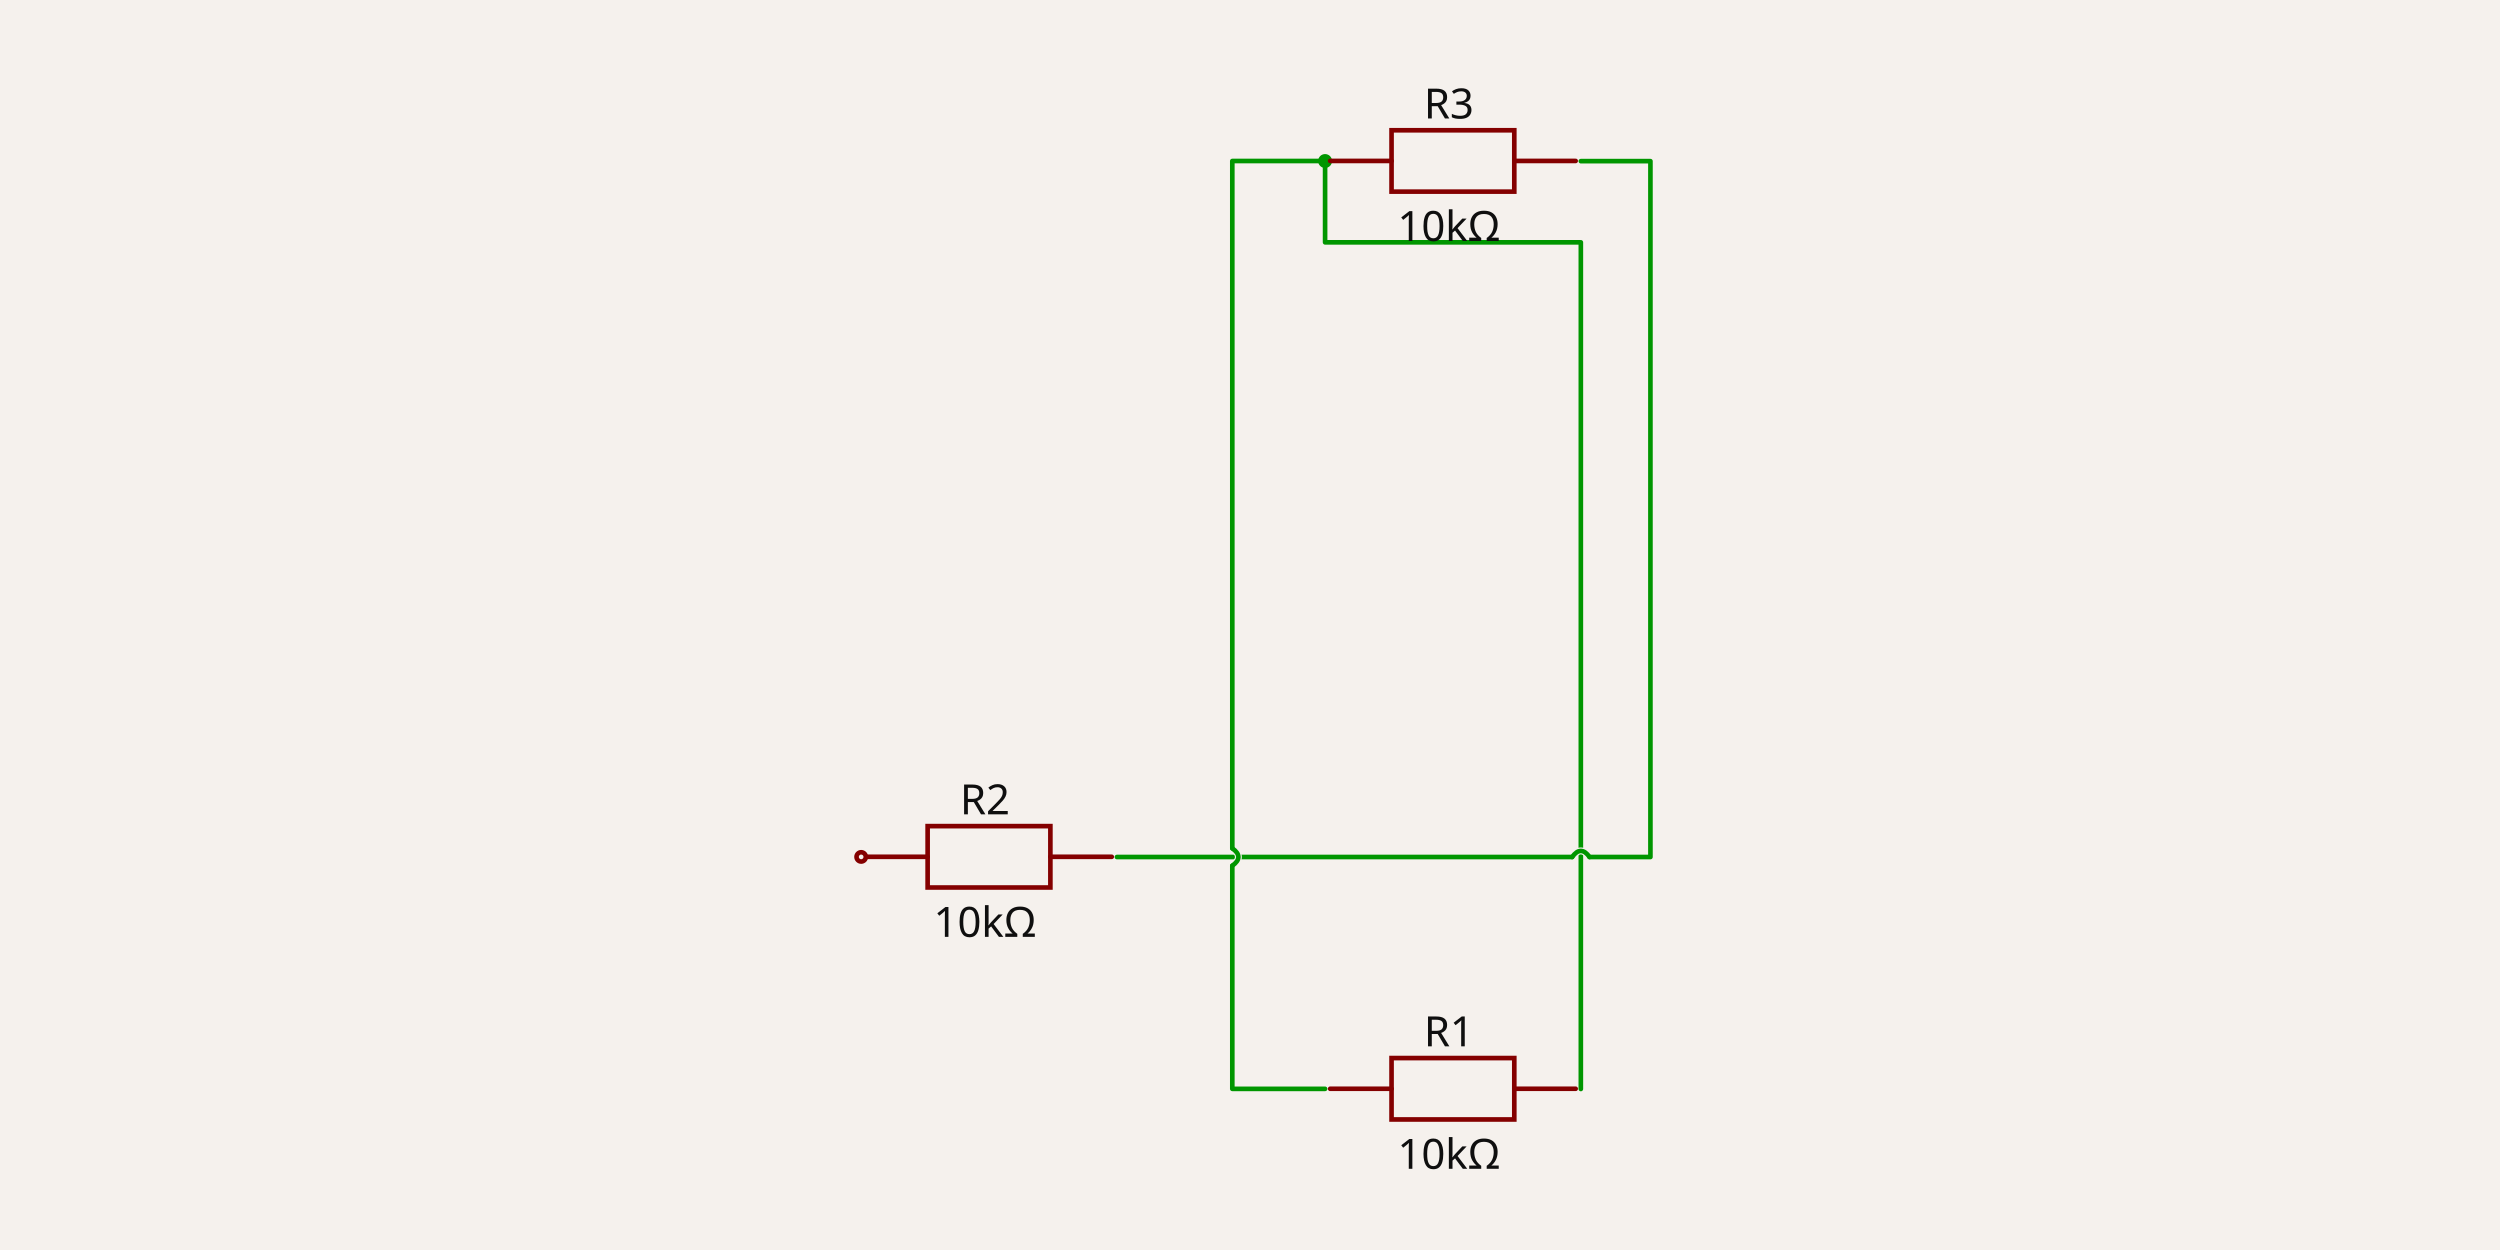
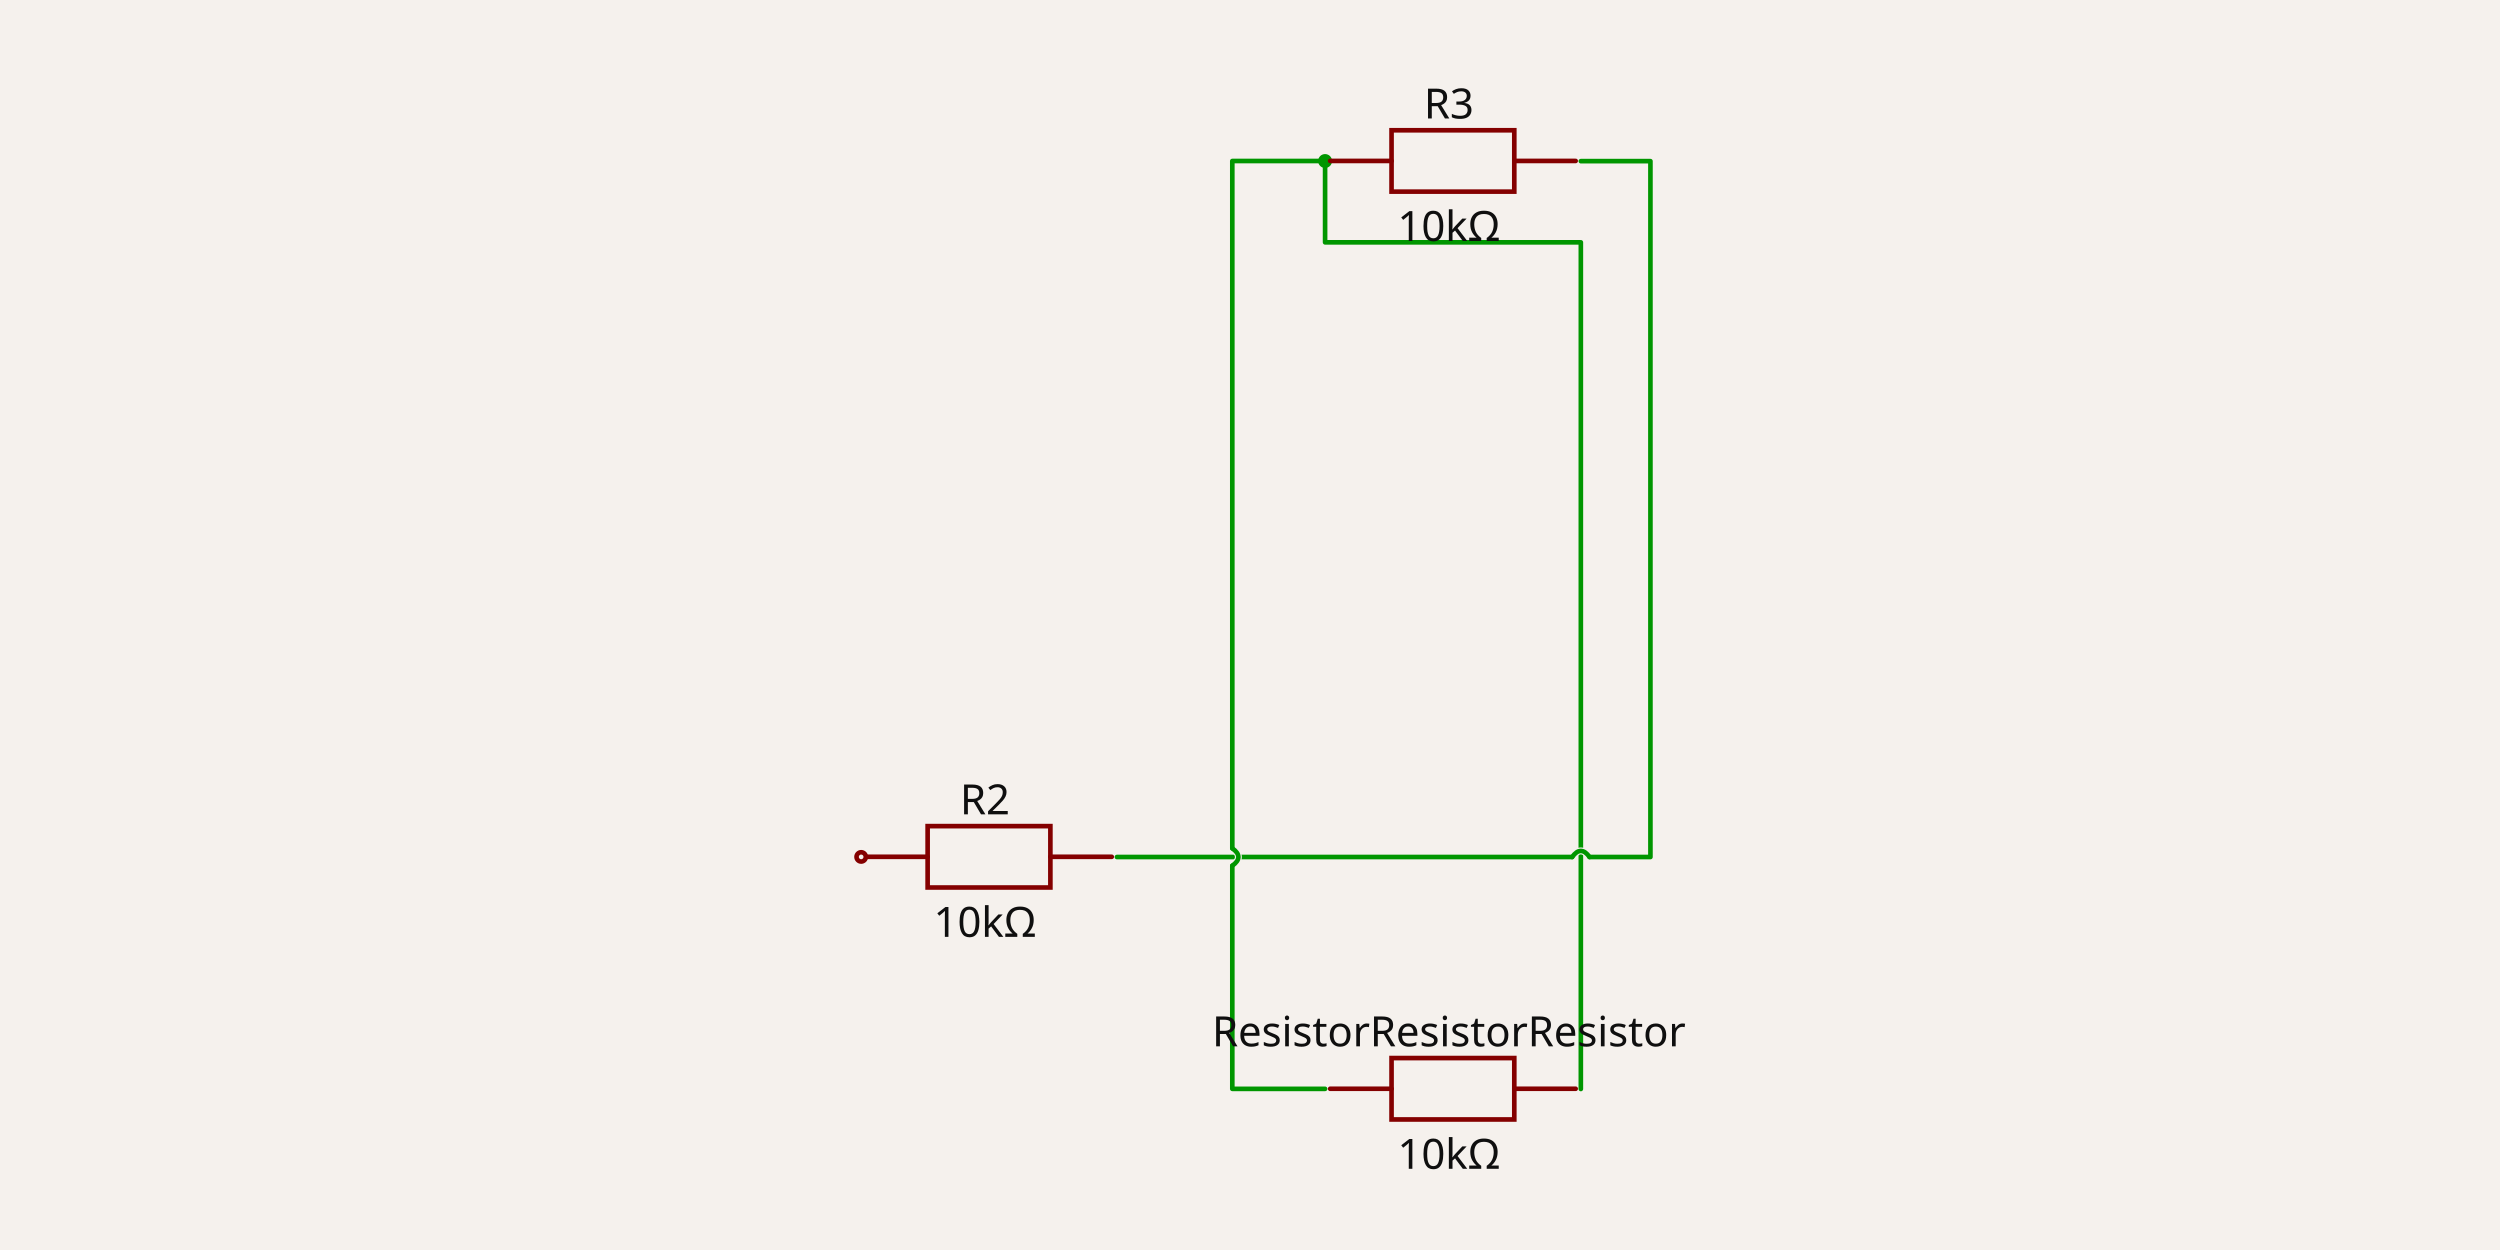
<svg xmlns="http://www.w3.org/2000/svg" width="1200" height="600" style="background-color: rgb(245, 241, 237)" data-real-to-screen-transform="matrix(111.3397555465,0,0,-111.3397555465,697.4222861032,300)">
  <style>
              .boundary { fill: rgb(245, 241, 237); }
              .schematic-boundary { fill: none; stroke: #fff; }
              .component { fill: none; stroke: rgb(132, 0, 0); }
              .chip { fill: rgb(255, 255, 194); stroke: rgb(132, 0, 0); }
              .component-pin { fill: none; stroke: rgb(132, 0, 0); }
              .trace:hover {
                filter: invert(1);
              }
              .trace:hover .trace-crossing-outline {
                opacity: 0;
              }
              .trace:hover .trace-junction {
                filter: invert(1);
              }
              .text { font-family: sans-serif; fill: rgb(0, 150, 0); }
              .pin-number { fill: rgb(169, 0, 0); }
              .port-label { fill: rgb(0, 100, 100); }
              .component-name { fill: rgb(0, 100, 100); }
            </style>
  <rect class="boundary" x="0" y="0" width="1200" height="600" />
  <g class="trace" data-circuit-json-type="schematic_trace" data-schematic-trace-id="schematic_trace_0">
    <path d="M 758.803 522.71 L 758.803 116.32 L 636.042 116.32 L 636.042 77.29" class="trace-invisible-hover-outline" stroke="rgb(0, 150, 0)" fill="none" stroke-width="17.814px" stroke-linecap="round" opacity="0" stroke-linejoin="round" />
    <path d="M 758.803 522.71 L 758.803 116.32 L 636.042 116.32 L 636.042 77.29" stroke="rgb(0, 150, 0)" fill="none" stroke-width="2.227px" stroke-linecap="round" stroke-linejoin="round" />
  </g>
  <g class="trace" data-circuit-json-type="schematic_trace" data-schematic-trace-id="schematic_trace_1">
    <path class="trace-crossing-outline" d="M 754.628 411.37 Q 758.803 405.525 762.978 411.37" stroke="rgb(245, 241, 237)" fill="none" stroke-width="3.34px" stroke-linecap="round" />
    <path d="M 754.628 411.37 Q 758.803 405.525 762.978 411.37" stroke="rgb(0, 150, 0)" fill="none" stroke-width="2.227px" stroke-linecap="round" />
    <path d="M 536.123 411.37 L 754.628 411.37M 762.978 411.37 L 792.205 411.37 L 792.205 77.351 L 758.803 77.351" class="trace-invisible-hover-outline" stroke="rgb(0, 150, 0)" fill="none" stroke-width="17.814px" stroke-linecap="round" opacity="0" stroke-linejoin="round" />
    <path d="M 536.123 411.37 L 754.628 411.37M 762.978 411.37 L 792.205 411.37 L 792.205 77.351 L 758.803 77.351" stroke="rgb(0, 150, 0)" fill="none" stroke-width="2.227px" stroke-linecap="round" stroke-linejoin="round" />
  </g>
  <g class="trace" data-circuit-json-type="schematic_trace" data-schematic-trace-id="schematic_trace_2">
    <path class="trace-crossing-outline" d="M 591.506 415.545 Q 597.351 411.37 591.506 407.195" stroke="rgb(245, 241, 237)" fill="none" stroke-width="3.34px" stroke-linecap="round" />
    <path d="M 591.506 415.545 Q 597.351 411.37 591.506 407.195" stroke="rgb(0, 150, 0)" fill="none" stroke-width="2.227px" stroke-linecap="round" />
    <path d="M 636.042 522.649 L 591.506 522.649 L 591.506 415.545M 591.506 407.195 L 591.506 77.29 L 636.042 77.29" class="trace-invisible-hover-outline" stroke="rgb(0, 150, 0)" fill="none" stroke-width="17.814px" stroke-linecap="round" opacity="0" stroke-linejoin="round" />
    <path d="M 636.042 522.649 L 591.506 522.649 L 591.506 415.545M 591.506 407.195 L 591.506 77.29 L 636.042 77.29" stroke="rgb(0, 150, 0)" fill="none" stroke-width="2.227px" stroke-linecap="round" stroke-linejoin="round" />
    <circle cx="636.042" cy="77.29" r="3.34" class="trace-junction" fill="rgb(0, 150, 0)" />
  </g>
  <g data-circuit-json-type="schematic_component" data-schematic-component-id="schematic_component_0">
    <rect class="component-overlay" x="638.484" y="507.88" width="117.835" height="29.459" fill="transparent" />
    <path d="M 638.484 522.609 L 667.943 522.609" stroke="rgb(132, 0, 0)" fill="none" stroke-width="2.227px" stroke-linecap="round" />
    <path d="M 726.86 522.609 L 756.319 522.609" stroke="rgb(132, 0, 0)" fill="none" stroke-width="2.227px" stroke-linecap="round" />
    <path d="M 697.402 507.88 L 726.86 507.88 L 726.86 537.339 L 667.943 537.339 L 667.943 507.88 L 697.402 507.88" stroke="rgb(132, 0, 0)" fill="none" stroke-width="2.227px" stroke-linecap="round" />
-     <text x="695.474" y="502.228" fill="rgb(15, 15, 15)" font-family="sans-serif" text-anchor="middle" dominant-baseline="auto" font-size="20.041px">R1</text>
+     <text x="695.474" y="502.228" fill="rgb(15, 15, 15)" font-family="sans-serif" text-anchor="middle" dominant-baseline="auto" font-size="20.041px">ResistorResistorResistor</text>
    <text x="695.474" y="545.476" fill="rgb(15, 15, 15)" font-family="sans-serif" text-anchor="middle" dominant-baseline="hanging" font-size="20.041px">10kΩ</text>
  </g>
  <g data-circuit-json-type="schematic_component" data-schematic-component-id="schematic_component_1">
    <rect class="component-overlay" x="415.805" y="396.54" width="117.835" height="29.459" fill="transparent" />
    <path d="M 415.805 411.27 L 445.264 411.27" stroke="rgb(132, 0, 0)" fill="none" stroke-width="2.227px" stroke-linecap="round" />
    <path d="M 504.181 411.27 L 533.64 411.27" stroke="rgb(132, 0, 0)" fill="none" stroke-width="2.227px" stroke-linecap="round" />
    <path d="M 474.722 396.54 L 504.181 396.54 L 504.181 425.999 L 445.264 425.999 L 445.264 396.54 L 474.722 396.54" stroke="rgb(132, 0, 0)" fill="none" stroke-width="2.227px" stroke-linecap="round" />
    <text x="472.794" y="390.888" fill="rgb(15, 15, 15)" font-family="sans-serif" text-anchor="middle" dominant-baseline="auto" font-size="20.041px">R2</text>
    <text x="472.794" y="434.137" fill="rgb(15, 15, 15)" font-family="sans-serif" text-anchor="middle" dominant-baseline="hanging" font-size="20.041px">10kΩ</text>
    <circle cx="413.362" cy="411.309" r="2.227px" stroke-width="2.227px" fill="none" stroke="rgb(132, 0, 0)" />
  </g>
  <g data-circuit-json-type="schematic_component" data-schematic-component-id="schematic_component_2">
    <rect class="component-overlay" x="638.484" y="62.521" width="117.835" height="29.459" fill="transparent" />
    <path d="M 638.484 77.25 L 667.943 77.25" stroke="rgb(132, 0, 0)" fill="none" stroke-width="2.227px" stroke-linecap="round" />
    <path d="M 726.86 77.25 L 756.319 77.25" stroke="rgb(132, 0, 0)" fill="none" stroke-width="2.227px" stroke-linecap="round" />
    <path d="M 697.402 62.521 L 726.86 62.521 L 726.86 91.98 L 667.943 91.98 L 667.943 62.521 L 697.402 62.521" stroke="rgb(132, 0, 0)" fill="none" stroke-width="2.227px" stroke-linecap="round" />
    <text x="695.474" y="56.869" fill="rgb(15, 15, 15)" font-family="sans-serif" text-anchor="middle" dominant-baseline="auto" font-size="20.041px">R3</text>
    <text x="695.474" y="100.117" fill="rgb(15, 15, 15)" font-family="sans-serif" text-anchor="middle" dominant-baseline="hanging" font-size="20.041px">10kΩ</text>
  </g>
  <g class="schematic-port-hover" data-schematic-port-id="source_port_0">
    <circle cx="636.042" cy="522.649" r="4.454" fill="red" opacity="0" />
  </g>
  <g class="schematic-port-hover" data-schematic-port-id="source_port_1">
    <circle cx="758.803" cy="522.71" r="4.454" fill="red" opacity="0" />
  </g>
  <g class="schematic-port-hover" data-schematic-port-id="source_port_2">
    <circle cx="413.362" cy="411.309" r="4.454" fill="red" opacity="0" />
  </g>
  <g class="schematic-port-hover" data-schematic-port-id="source_port_3">
    <circle cx="536.123" cy="411.37" r="4.454" fill="red" opacity="0" />
  </g>
  <g class="schematic-port-hover" data-schematic-port-id="source_port_4">
    <circle cx="636.042" cy="77.29" r="4.454" fill="red" opacity="0" />
  </g>
  <g class="schematic-port-hover" data-schematic-port-id="source_port_5">
    <circle cx="758.803" cy="77.351" r="4.454" fill="red" opacity="0" />
  </g>
</svg>
